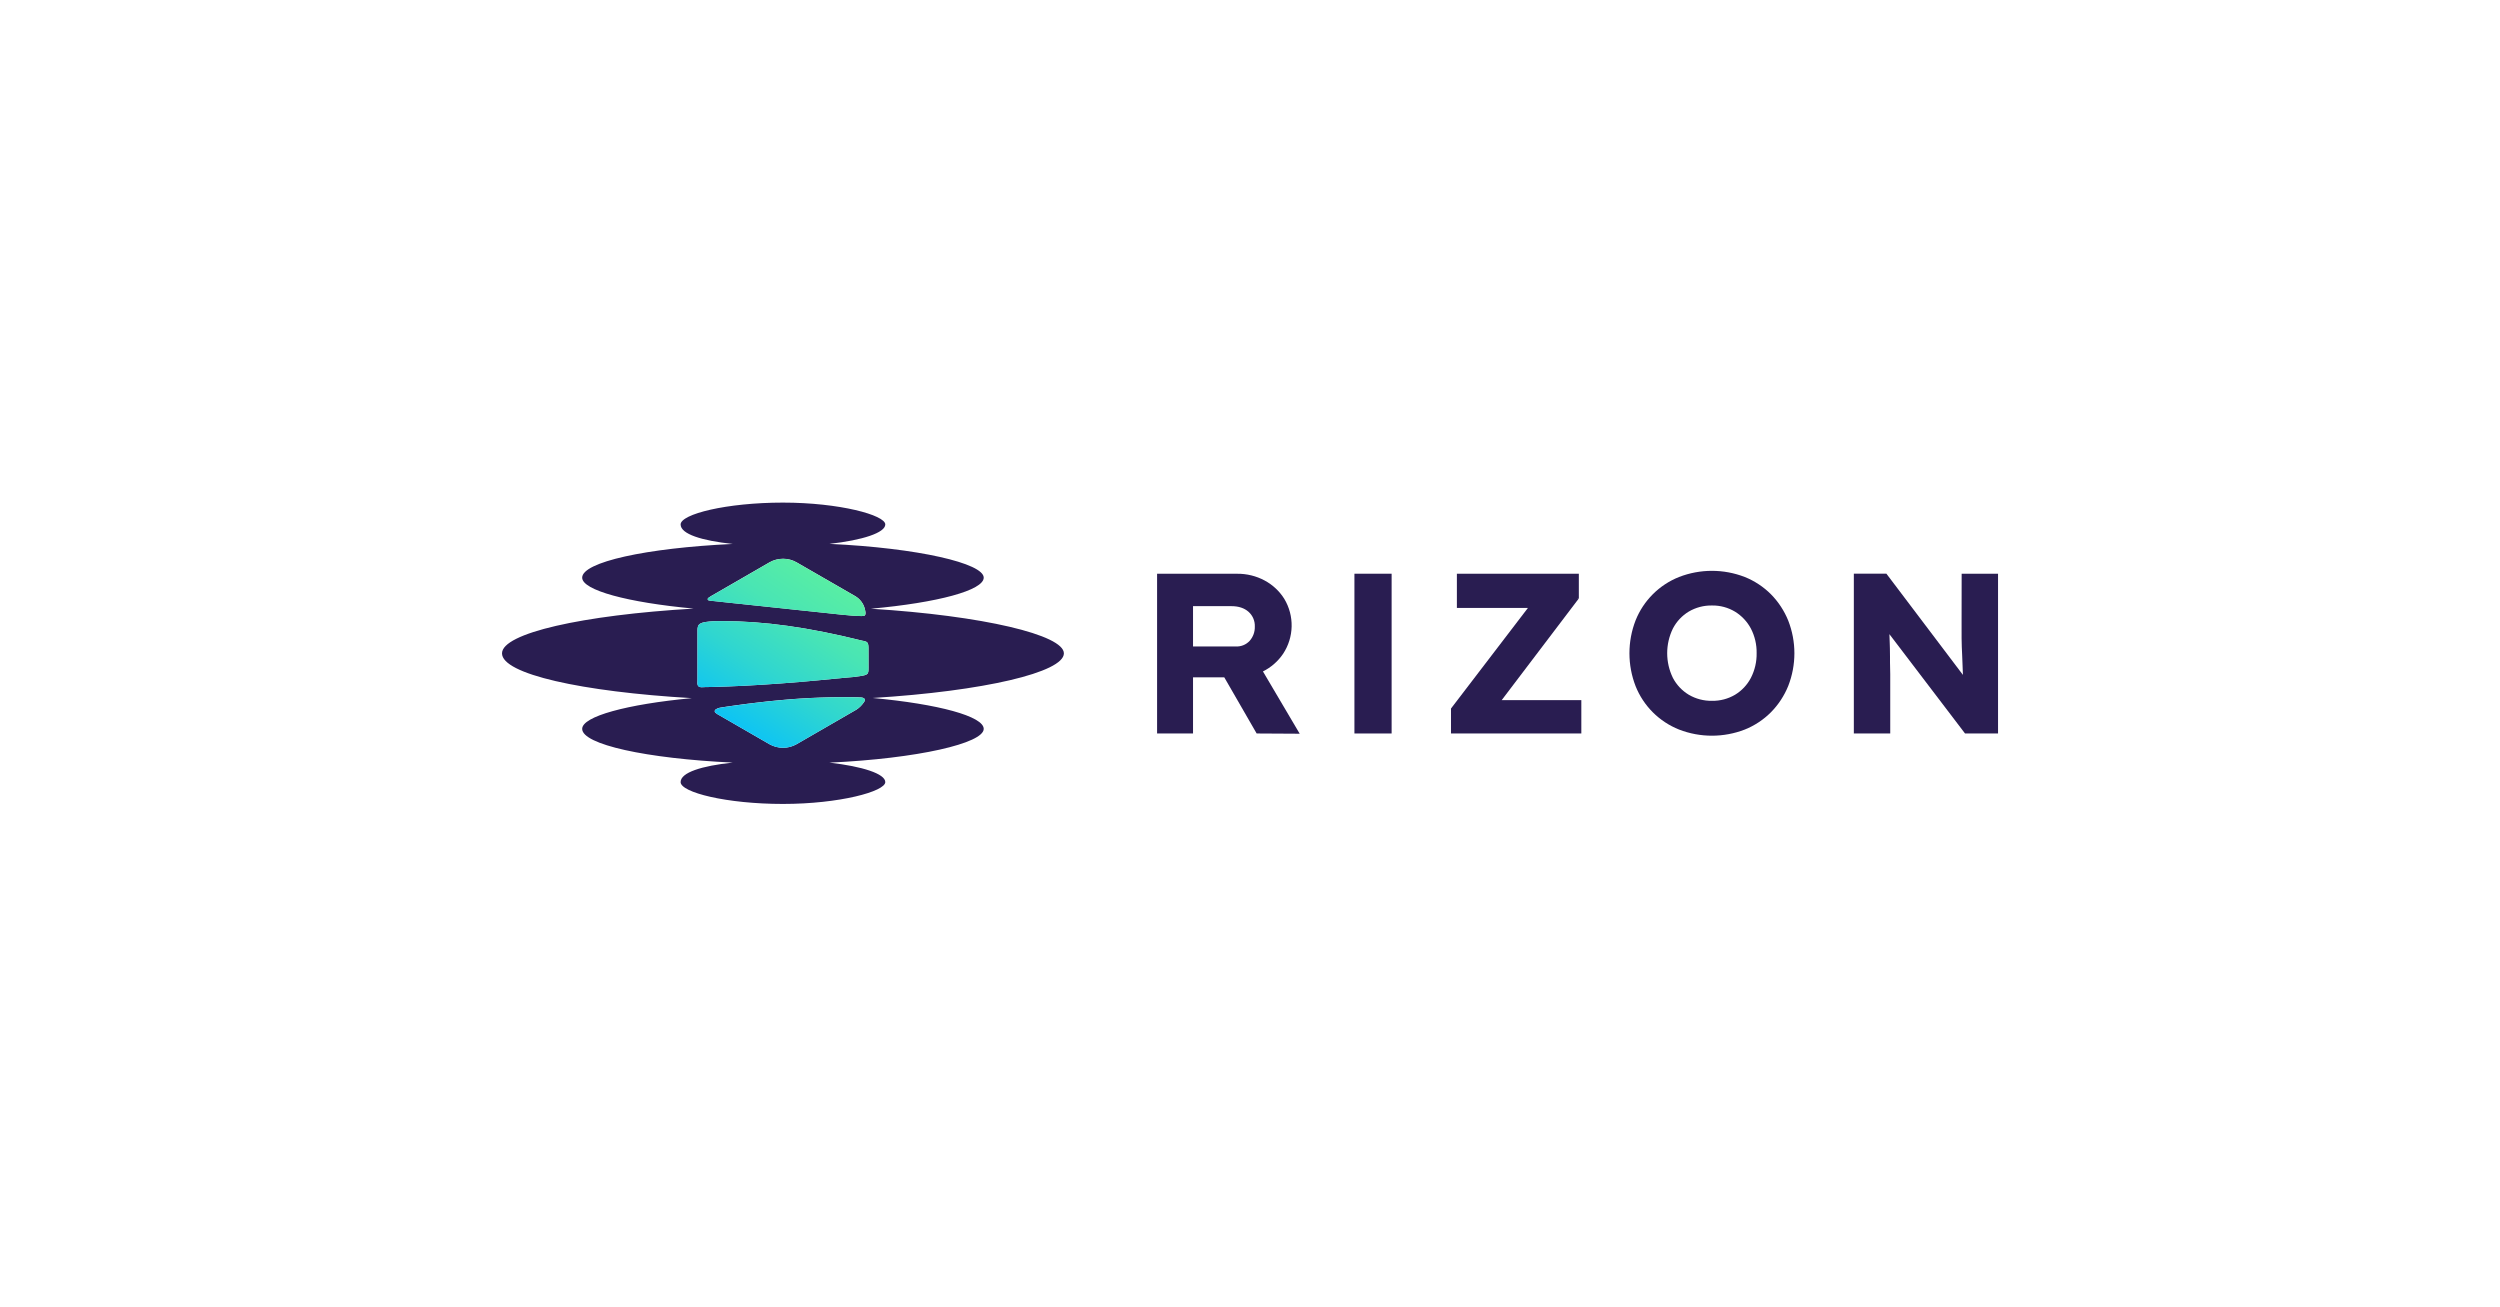
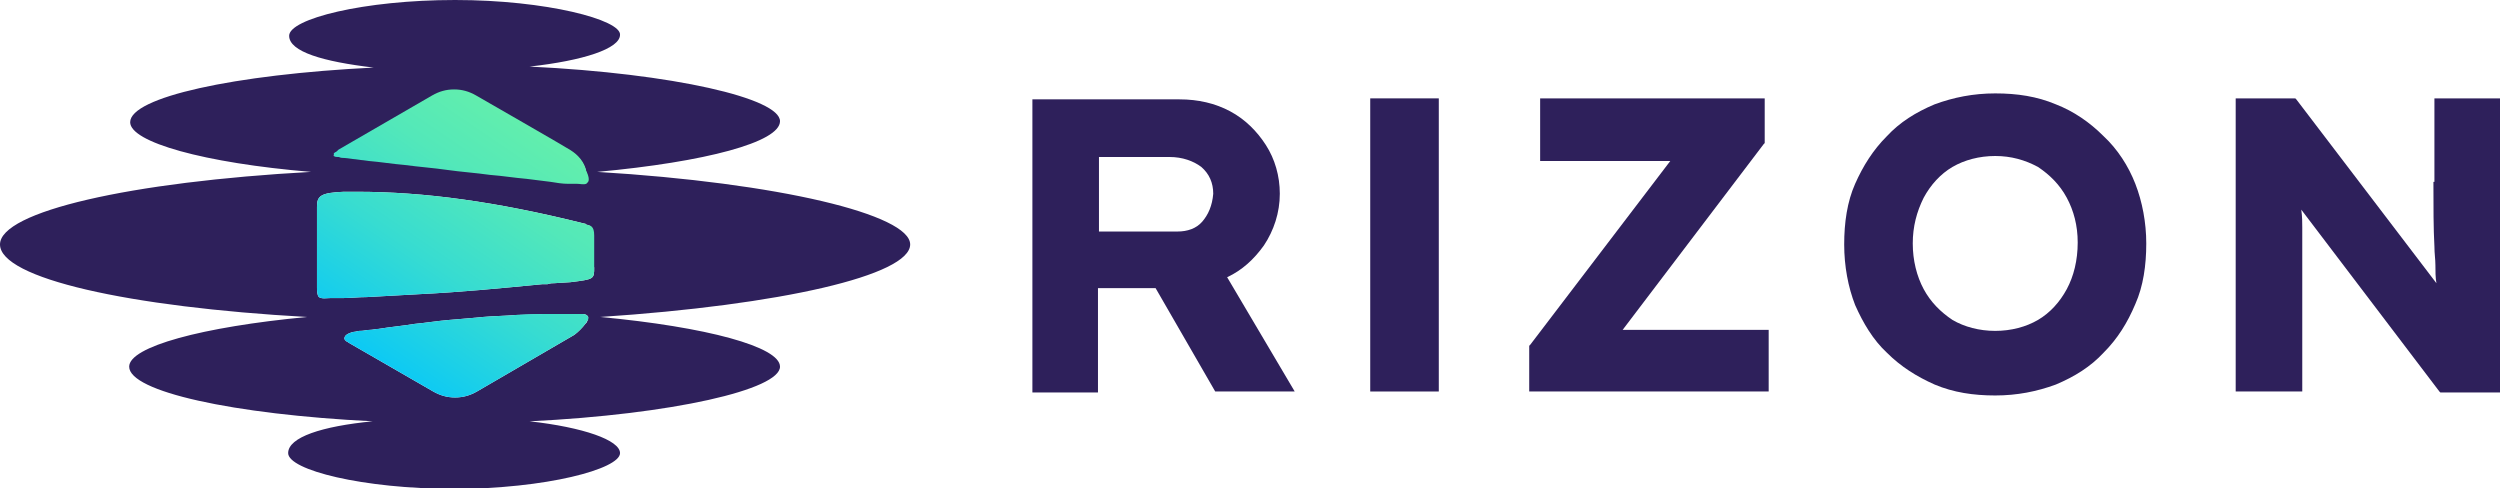
- <svg xmlns="http://www.w3.org/2000/svg" xmlns:xlink="http://www.w3.org/1999/xlink" id="레이어_1" data-name="레이어 1" viewBox="0 0 1913.45 1000">
-   <defs>
-     <style>.cls-1{fill:#291d51;}.cls-2{fill:url(#무제_그라디언트_3);}.cls-3{fill:url(#무제_그라디언트_3-2);}.cls-4{fill:url(#무제_그라디언트_3-3);}</style>
-     <linearGradient id="무제_그라디언트_3" x1="681.72" y1="426.73" x2="577.61" y2="579.57" gradientUnits="userSpaceOnUse">
-       <stop offset="0.04" stop-color="#5ff19d" />
-       <stop offset="0.21" stop-color="#59eea3" />
-       <stop offset="0.43" stop-color="#49e5b4" />
-       <stop offset="0.68" stop-color="#2fd6d0" />
-       <stop offset="0.96" stop-color="#0ac2f7" />
-       <stop offset="1" stop-color="#04befe" />
-     </linearGradient>
-     <linearGradient id="무제_그라디언트_3-2" x1="658.16" y1="410.68" x2="554.05" y2="563.52" xlink:href="#무제_그라디언트_3" />
-     <linearGradient id="무제_그라디언트_3-3" x1="644.72" y1="401.52" x2="540.61" y2="554.37" xlink:href="#무제_그라디언트_3" />
-   </defs>
-   <path class="cls-1" d="M982.08,500.37a39.42,39.42,0,0,0,.9-42,40,40,0,0,0-15.1-14.09,43.55,43.55,0,0,0-21-5.14H885.61V561.39h27.51V518.44h23.93l24.77,42.95,32.95.19L966.63,513.9A40.35,40.35,0,0,0,982.08,500.37Zm-25.64-9.85A13.49,13.49,0,0,1,946,494.8H913.12V463.94h29.43c5.42,0,9.82,1.45,13.07,4.32a14.39,14.39,0,0,1,4.79,11.28A15.74,15.74,0,0,1,956.44,490.52Z" />
-   <rect class="cls-1" x="1036.65" y="439.11" width="28.47" height="122.28" />
-   <polygon class="cls-1" points="1208.07 458.5 1207.13 457.8 1207.13 457.8 1208.17 458.36 1208.41 458.05 1208.41 439.11 1115.07 439.11 1115.07 465.3 1169.44 465.3 1110.81 541.97 1110.56 542.28 1110.56 561.39 1210.32 561.39 1210.32 535.89 1149.35 535.89 1208.07 458.5" />
-   <path class="cls-1" d="M1355.5,454.9a59.62,59.62,0,0,0-20.07-13.28,69.55,69.55,0,0,0-50.32,0,59.52,59.52,0,0,0-33.26,33.19,69.69,69.69,0,0,0,0,50.37,59.5,59.5,0,0,0,33.26,33.2,69.55,69.55,0,0,0,50.32,0,59.64,59.64,0,0,0,20.07-13.29A61.45,61.45,0,0,0,1368.68,525a68.65,68.65,0,0,0,0-50A61.6,61.6,0,0,0,1355.5,454.9Zm-15.39,63.91a32.83,32.83,0,0,1-12.1,12.92,33.6,33.6,0,0,1-17.65,4.67,34,34,0,0,1-17.83-4.67,32.93,32.93,0,0,1-12.11-12.85,43.05,43.05,0,0,1,0-37.86,32.81,32.81,0,0,1,12.1-12.91,33.89,33.89,0,0,1,17.83-4.68,33.21,33.21,0,0,1,17.64,4.75,33.73,33.73,0,0,1,12.12,12.93,39.46,39.46,0,0,1,4.38,18.8A39.89,39.89,0,0,1,1340.11,518.81Z" />
-   <path class="cls-1" d="M1501.36,474.26c-.12,10.19,0,19.28.43,27,.15,2.87.23,5.41.31,7.9s.15,4.82.28,7.39l-58.22-77-.35-.47h-24.92V561.39h27.86V515.87c0-3-.06-6-.18-9,0-1.31,0-2.64,0-4.17,0-1.84,0-4-.09-6.71l-.09-3c0-2.1-.11-4.41-.27-7.62l57.53,75.56.35.46h25.26V439.11h-27.85Z" />
-   <path class="cls-1" d="M814.28,500.07c0-14.08-61.93-28.87-147.7-34.17,51.11-4.61,86.34-14.09,86.34-23.77,0-11-50.4-22.72-118.11-25.86,25.37-2.82,42.77-8.53,42.77-14.86,0-7.15-35.07-16.73-78.33-16.73s-78.32,8.83-78.32,16.73c0,7.33,16.09,12.41,39.89,14.92-66.26,3.08-115.23,13.88-115.23,25.8,0,9.6,34.74,19,85.27,23.67-85.23,5-146.63,18.86-146.63,34.27,0,15.79,60.75,29.36,145.26,34.27-49.79,4.69-83.9,14-83.9,23.53,0,11.92,49,22.72,115.23,25.8-23.8,2.51-39.89,7.59-39.89,14.92,0,7.9,35.07,16.73,78.32,16.73s78.33-9.58,78.33-16.73c0-6.33-17.4-12-42.77-14.88,67.71-3.14,118.11-14.83,118.11-25.84,0-9.6-34.62-19-85-23.65C753,529,814.28,514.55,814.28,500.07ZM541.92,457.79l.22-.18c.31-.21.58-.43,1-.66s.73-.47,1.1-.73l44.7-25.8a21,21,0,0,1,10.42-2.76,20.6,20.6,0,0,1,10.36,2.76s44,25.39,44.71,25.76a15.81,15.81,0,0,1,7.54,10.05c.26,1.15,1,3.7,0,4.73a1.32,1.32,0,0,1-.69.37,14.08,14.08,0,0,1-4.1.08c-1.49,0-2.94-.12-4.4-.19-2.87-.2-5.79-.47-8.66-.79-3.83-.41-7.64-.8-11.44-1.23-5.76-.58-11.49-1.21-17.24-1.82l-20.09-2.13-20.06-2.13c-5.71-.62-11.39-1.21-17.08-1.81-3.76-.41-7.49-.79-11.24-1.22L544,459.8a3.5,3.5,0,0,0-.64-.08c-.69-.12-1.35-.19-1.64-.68A1.18,1.18,0,0,1,541.92,457.79Zm120,78.52,0,.06c-.2.35-.41.68-.63,1l-.39.56a20.18,20.18,0,0,1-5.38,5.2L609.67,569.6a20.85,20.85,0,0,1-10.36,2.74,21.22,21.22,0,0,1-10.4-2.74L549,546.55a12.37,12.37,0,0,1-1.27-.94l-.1,0a1.8,1.8,0,0,1-.57-1.71c.51-1.54,3.89-2.22,4-2.24l2.68-.45.58-.08c1.47-.2,2.9-.43,4.36-.65l4.38-.62c5.75-.8,11.28-1.53,17-2.17,5.33-.67,10.85-1.23,16.4-1.74,5.84-.55,11-1,15.81-1.27,5.2-.31,10.34-.61,15.33-.76s10-.32,14.82-.34l1.44,0h1.45c3.65,0,7.52,0,11.45.12.47,0,1,.06,1.43.08l.8,0c1.47.14,2.39.57,2.78,1.19A1.5,1.5,0,0,1,661.89,536.31ZM664.74,511c0,5.61.06,5.72-11.49,7.17l-7.53.64c-1,.1-2,.18-3.09.34l-2.38.19c-19.14,1.94-38.32,3.58-57.51,4.77-8.49.53-17,1-25.47,1.29-4,.14-7.92.3-11.89.39-1.91,0-3.81.06-5.71.1-1.52,0-3.85.53-5.06-.61s-.78-3.2-.78-4.67V482.55c0-5.27,1.66-6.43,12.63-7.11,1.81,0,3.75-.06,6.29-.06,32.1,0,66.27,4.77,107.51,15.07a.39.39,0,0,1,.16,0l.08,0c.33.1.68.18,1,.25l.08,0c1.47.57,3.13.28,3.13,5.16Z" />
-   <path class="cls-2" d="M661.88,536.3l0,.06c-.2.36-.41.7-.61,1l-.4.55a19.88,19.88,0,0,1-5.38,5.2L609.67,569.6a20.78,20.78,0,0,1-10.36,2.74,21,21,0,0,1-10.39-2.74l-39.89-23a15,15,0,0,1-1.27-.95l-.1,0a1.74,1.74,0,0,1-.55-1.69c.49-1.54,3.88-2.24,4-2.26.92-.16,1.79-.28,2.68-.43l.58-.08c1.47-.2,2.89-.44,4.36-.66s2.9-.4,4.37-.61c5.75-.82,11.29-1.53,17-2.19,5.31-.65,10.83-1.23,16.39-1.72,5.85-.56,11-1,15.81-1.27,5.2-.32,10.34-.62,15.32-.78s10-.31,14.82-.33l1.45,0h1.45c3.65,0,7.52,0,11.45.12l1.43.07.79,0c1.47.14,2.39.58,2.78,1.2A1.43,1.43,0,0,1,661.88,536.3Z" />
-   <path class="cls-3" d="M664.74,495.92V511c0,5.6.06,5.72-11.49,7.17l-7.54.65c-1,.1-2,.18-3.08.32l-2.38.2c-19.15,1.94-38.32,3.59-57.51,4.78-8.49.52-17,1-25.48,1.29-4,.14-7.91.28-11.88.38-1.91,0-3.81.06-5.72.1-1.5,0-3.85.53-5.06-.6s-.77-3.21-.77-4.68V482.55c0-5.28,1.67-6.43,12.62-7.11,1.83,0,3.75-.06,6.29-.06,32.11,0,66.28,4.77,107.51,15.07a.39.39,0,0,1,.16,0h.08c.34.1.7.18,1,.26l.08,0C663.07,491.34,664.74,491,664.74,495.92Z" />
-   <path class="cls-4" d="M661.86,471a1.31,1.31,0,0,1-.67.38,14.5,14.5,0,0,1-4.11.07c-1.49,0-2.94-.11-4.41-.19-2.87-.2-5.77-.48-8.65-.78-3.83-.41-7.64-.81-11.45-1.23-5.75-.59-11.49-1.21-17.22-1.82l-20.1-2.13c-6.69-.73-13.36-1.43-20.07-2.14-5.69-.62-11.39-1.21-17.08-1.81-3.75-.41-7.48-.79-11.23-1.21l-2.84-.29a3.73,3.73,0,0,0-.64-.08c-.69-.12-1.35-.2-1.64-.7a1.17,1.17,0,0,1,.18-1.25l.21-.18c.3-.19.58-.41,1-.65s.71-.48,1.09-.72l44.71-25.81a21.05,21.05,0,0,1,10.41-2.76,20.73,20.73,0,0,1,10.36,2.76s44,25.4,44.71,25.77a15.79,15.79,0,0,1,7.54,10.05C662.18,467.39,662.87,469.93,661.86,471Z" />
+ <svg xmlns="http://www.w3.org/2000/svg" version="1.1" id="레이어_1" x="0px" y="0px" viewBox="0 0 251.6 49.1" style="enable-background:new 0 0 251.6 49.1;" xml:space="preserve">
+   <style type="text/css">
+ 	.st0{fill:#2E205B;}
+ 	.st1{fill:url(#SVGID_1_);}
+ 	.st2{fill:url(#SVGID_2_);}
+ 	.st3{fill:url(#SVGID_3_);}
+ </style>
+   <g>
+     <g>
+       <path class="st0" d="M127.2,24.7c1-1.5,1.6-3.3,1.6-5.2c0-1.8-0.5-3.5-1.4-4.9c-0.9-1.4-2.1-2.6-3.6-3.4c-1.5-0.8-3.2-1.2-5.1-1.2    h-14.8v29.5h6.6V29h5.8l6,10.4l8,0l-6.8-11.5C125,27.2,126.2,26.1,127.2,24.7z M121,22.3c-0.6,0.7-1.5,1-2.5,1h-7.9v-7.5h7.1    c1.3,0,2.4,0.4,3.2,1c0.8,0.7,1.2,1.6,1.2,2.7C122,20.7,121.6,21.6,121,22.3z" />
+       <rect x="137.9" y="9.9" class="st0" width="6.9" height="29.5" />
+       <polygon class="st0" points="177.5,14.5 177.3,14.4 177.3,14.4 177.5,14.5 177.6,14.4 177.6,9.9 155,9.9 155,16.2 168.1,16.2     154,34.7 153.9,34.8 153.9,39.4 178,39.4 178,33.2 163.3,33.2   " />
+       <path class="st0" d="M211.7,13.7c-1.4-1.4-3-2.5-4.8-3.2c-1.9-0.8-3.9-1.1-6.1-1.1c-2.2,0-4.2,0.4-6.1,1.1    c-1.9,0.8-3.5,1.8-4.8,3.2c-1.4,1.4-2.4,3-3.2,4.8c-0.8,1.8-1.1,3.9-1.1,6.1c0,2.2,0.4,4.3,1.1,6.1c0.8,1.8,1.8,3.5,3.2,4.8    c1.4,1.4,3,2.4,4.8,3.2c1.9,0.8,3.9,1.1,6.1,1.1c2.2,0,4.2-0.4,6.1-1.1c1.9-0.8,3.5-1.8,4.8-3.2c1.4-1.4,2.4-3,3.2-4.9    c0.8-1.8,1.1-3.9,1.1-6.1c0-2.1-0.4-4.2-1.1-6C214.2,16.7,213.1,15,211.7,13.7z M208,29.1c-0.7,1.3-1.7,2.4-2.9,3.1    c-1.2,0.7-2.7,1.1-4.3,1.1c-1.6,0-3.1-0.4-4.3-1.1c-1.2-0.8-2.2-1.8-2.9-3.1c-0.7-1.3-1.1-2.9-1.1-4.6c0-1.7,0.4-3.2,1.1-4.6    c0.7-1.3,1.7-2.4,2.9-3.1c1.2-0.7,2.7-1.1,4.3-1.1c1.6,0,3,0.4,4.3,1.1c1.2,0.8,2.2,1.8,2.9,3.1c0.7,1.3,1.1,2.8,1.1,4.5    C209.1,26.2,208.7,27.8,208,29.1z" />
+       <path class="st0" d="M244.9,18.3c0,2.5,0,4.7,0.1,6.5c0,0.7,0.1,1.3,0.1,1.9c0,0.6,0,1.2,0.1,1.8L231.1,10L231,9.9h-6v29.5h6.7    v-11c0-0.7,0-1.5,0-2.2c0-0.3,0-0.6,0-1c0-0.4,0-1,0-1.6l0-0.7c0-0.5,0-1.1-0.1-1.8l13.9,18.3l0.1,0.1h6.1V9.9h-6.7V18.3z" />
+     </g>
+     <g>
+       <g>
+         <path class="st0" d="M91.6,24.6c0-3-13.2-6.2-31.5-7.3c10.9-1,18.4-3,18.4-5.1c0-2.3-10.7-4.8-25.2-5.5c5.4-0.6,9.1-1.8,9.1-3.2     C62.5,2,55,0,45.8,0c-9.2,0-16.7,1.9-16.7,3.6c0,1.6,3.4,2.6,8.5,3.2c-14.1,0.7-24.5,3-24.5,5.5c0,2,7.4,4.1,18.2,5     C13.1,18.3,0,21.3,0,24.6c0,3.4,12.9,6.3,30.9,7.3c-10.6,1-17.9,3-17.9,5c0,2.5,10.4,4.8,24.5,5.5c-5.1,0.5-8.5,1.6-8.5,3.2     c0,1.7,7.5,3.6,16.7,3.6c9.2,0,16.7-2,16.7-3.6c0-1.3-3.7-2.6-9.1-3.2c14.4-0.7,25.2-3.2,25.2-5.5c0-2-7.4-4-18.1-5     C78.6,30.7,91.6,27.7,91.6,24.6z M33.6,15.6L33.6,15.6c0.1-0.1,0.2-0.1,0.2-0.2c0.1-0.1,0.2-0.1,0.2-0.2l9.5-5.5     c0.7-0.4,1.4-0.6,2.2-0.6c0.8,0,1.5,0.2,2.2,0.6c0,0,9.4,5.4,9.5,5.5c0.8,0.5,1.4,1.2,1.6,2.1c0.1,0.2,0.2,0.8,0,1     c0,0-0.1,0.1-0.1,0.1c-0.3,0.1-0.6,0-0.9,0c-0.3,0-0.6,0-0.9,0c-0.6,0-1.2-0.1-1.8-0.2c-0.8-0.1-1.6-0.2-2.4-0.3     c-1.2-0.1-2.4-0.3-3.7-0.4c-1.4-0.2-2.9-0.3-4.3-0.5c-1.4-0.2-2.8-0.3-4.3-0.5c-1.2-0.1-2.4-0.3-3.6-0.4     c-0.8-0.1-1.6-0.2-2.4-0.3c-0.2,0-0.4,0-0.6-0.1c0,0-0.1,0-0.1,0c-0.1,0-0.3,0-0.3-0.1C33.5,15.8,33.5,15.7,33.6,15.6z      M59.1,32.3L59.1,32.3c0,0.1-0.1,0.2-0.1,0.2l-0.1,0.1c-0.3,0.4-0.7,0.8-1.1,1.1L48,39.4c-0.7,0.4-1.4,0.6-2.2,0.6     c-0.8,0-1.5-0.2-2.2-0.6l-8.5-4.9c-0.1-0.1-0.2-0.1-0.3-0.2l0,0c-0.1-0.1-0.2-0.2-0.1-0.4c0.1-0.3,0.8-0.5,0.9-0.5     c0.2,0,0.4-0.1,0.6-0.1l0.1,0c0.3,0,0.6-0.1,0.9-0.1c0.3,0,0.6-0.1,0.9-0.1c1.2-0.2,2.4-0.3,3.6-0.5c1.1-0.1,2.3-0.3,3.5-0.4     c1.2-0.1,2.4-0.2,3.4-0.3c1.1-0.1,2.2-0.1,3.3-0.2c1.1,0,2.1-0.1,3.2-0.1c0.1,0,0.2,0,0.3,0h0.3c0.8,0,1.6,0,2.4,0     c0.1,0,0.2,0,0.3,0l0.2,0c0.3,0,0.5,0.1,0.6,0.3C59.2,32.1,59.2,32.2,59.1,32.3z M59.8,26.9c0,1.2,0,1.2-2.4,1.5l-1.6,0.1     c-0.2,0-0.4,0-0.7,0.1l-0.5,0c-4.1,0.4-8.2,0.8-12.3,1c-1.8,0.1-3.6,0.2-5.4,0.3c-0.8,0-1.7,0.1-2.5,0.1c-0.4,0-0.8,0-1.2,0     c-0.3,0-0.8,0.1-1.1-0.1c-0.2-0.2-0.2-0.7-0.2-1v-8.1c0-1.1,0.4-1.4,2.7-1.5c0.4,0,0.8,0,1.3,0c6.8,0,14.1,1,22.9,3.2     c0,0,0,0,0,0c0,0,0,0,0,0c0.1,0,0.1,0,0.2,0.1l0,0c0.3,0.1,0.7,0.1,0.7,1.1V26.9z" />
+       </g>
+       <g>
+         <linearGradient id="SVGID_1_" gradientUnits="userSpaceOnUse" x1="63.372" y1="8.957" x2="41.194" y2="41.516">
+           <stop offset="4.034390e-02" style="stop-color:#6AF2A6" />
+           <stop offset="0.197" style="stop-color:#64EFAB" />
+           <stop offset="0.408" style="stop-color:#53E8B9" />
+           <stop offset="0.649" style="stop-color:#37DCD1" />
+           <stop offset="0.912" style="stop-color:#10CBF1" />
+           <stop offset="1" style="stop-color:#01C5FD" />
+         </linearGradient>
+         <path class="st1" d="M59.1,32.3L59.1,32.3c-0.1,0.1-0.1,0.2-0.1,0.2l-0.1,0.1c-0.3,0.4-0.7,0.8-1.1,1.1L48,39.4     c-0.7,0.4-1.4,0.6-2.2,0.6c-0.8,0-1.5-0.2-2.2-0.6l-8.5-4.9c-0.1-0.1-0.2-0.1-0.3-0.2l0,0c-0.1-0.1-0.2-0.2-0.1-0.4     c0.1-0.3,0.8-0.5,0.9-0.5c0.2,0,0.4-0.1,0.6-0.1l0.1,0c0.3,0,0.6-0.1,0.9-0.1c0.3,0,0.6-0.1,0.9-0.1c1.2-0.2,2.4-0.3,3.6-0.5     c1.1-0.1,2.3-0.3,3.5-0.4c1.2-0.1,2.4-0.2,3.4-0.3c1.1-0.1,2.2-0.1,3.3-0.2c1.1-0.1,2.1-0.1,3.2-0.1c0.1,0,0.2,0,0.3,0h0.3     c0.8,0,1.6,0,2.4,0c0.1,0,0.2,0,0.3,0l0.2,0c0.3,0,0.5,0.1,0.6,0.3C59.2,32.1,59.2,32.2,59.1,32.3z" />
+         <linearGradient id="SVGID_2_" gradientUnits="userSpaceOnUse" x1="58.353" y1="5.538" x2="36.175" y2="38.098">
+           <stop offset="4.034390e-02" style="stop-color:#6AF2A6" />
+           <stop offset="0.197" style="stop-color:#64EFAB" />
+           <stop offset="0.408" style="stop-color:#53E8B9" />
+           <stop offset="0.649" style="stop-color:#37DCD1" />
+           <stop offset="0.912" style="stop-color:#10CBF1" />
+           <stop offset="1" style="stop-color:#01C5FD" />
+         </linearGradient>
+         <path class="st2" d="M59.8,23.7v3.2c0,1.2,0,1.2-2.4,1.5l-1.6,0.1c-0.2,0-0.4,0-0.7,0.1l-0.5,0c-4.1,0.4-8.2,0.8-12.3,1     c-1.8,0.1-3.6,0.2-5.4,0.3c-0.8,0-1.7,0.1-2.5,0.1c-0.4,0-0.8,0-1.2,0c-0.3,0-0.8,0.1-1.1-0.1c-0.2-0.2-0.2-0.7-0.2-1v-8.1     c0-1.1,0.4-1.4,2.7-1.5c0.4,0,0.8,0,1.3,0c6.8,0,14.1,1,22.9,3.2c0,0,0,0,0,0c0,0,0,0,0,0c0.1,0,0.1,0,0.2,0.1l0,0     C59.4,22.7,59.8,22.7,59.8,23.7z" />
+         <linearGradient id="SVGID_3_" gradientUnits="userSpaceOnUse" x1="55.49" y1="3.588" x2="33.312" y2="36.147">
+           <stop offset="4.034390e-02" style="stop-color:#6AF2A6" />
+           <stop offset="0.197" style="stop-color:#64EFAB" />
+           <stop offset="0.408" style="stop-color:#53E8B9" />
+           <stop offset="0.649" style="stop-color:#37DCD1" />
+           <stop offset="0.912" style="stop-color:#10CBF1" />
+           <stop offset="1" style="stop-color:#01C5FD" />
+         </linearGradient>
+         <path class="st3" d="M59.1,18.4c0,0-0.1,0.1-0.1,0.1c-0.3,0.1-0.6,0-0.9,0c-0.3,0-0.6,0-0.9,0c-0.6,0-1.2-0.1-1.8-0.2     c-0.8-0.1-1.6-0.2-2.4-0.3c-1.2-0.1-2.4-0.3-3.7-0.4c-1.4-0.2-2.9-0.3-4.3-0.5c-1.4-0.2-2.8-0.3-4.3-0.5     c-1.2-0.1-2.4-0.3-3.6-0.4c-0.8-0.1-1.6-0.2-2.4-0.3c-0.2,0-0.4,0-0.6-0.1c0,0-0.1,0-0.1,0c-0.1,0-0.3,0-0.4-0.1c0,0,0-0.1,0-0.3     l0,0c0.1,0,0.1-0.1,0.2-0.1c0.1-0.1,0.2-0.1,0.2-0.2l9.5-5.5c0.7-0.4,1.4-0.6,2.2-0.6c0.8,0,1.5,0.2,2.2,0.6c0,0,9.4,5.4,9.5,5.5     c0.8,0.5,1.4,1.2,1.6,2.1C59.2,17.6,59.4,18.2,59.1,18.4z" />
+       </g>
+     </g>
+   </g>
</svg>
